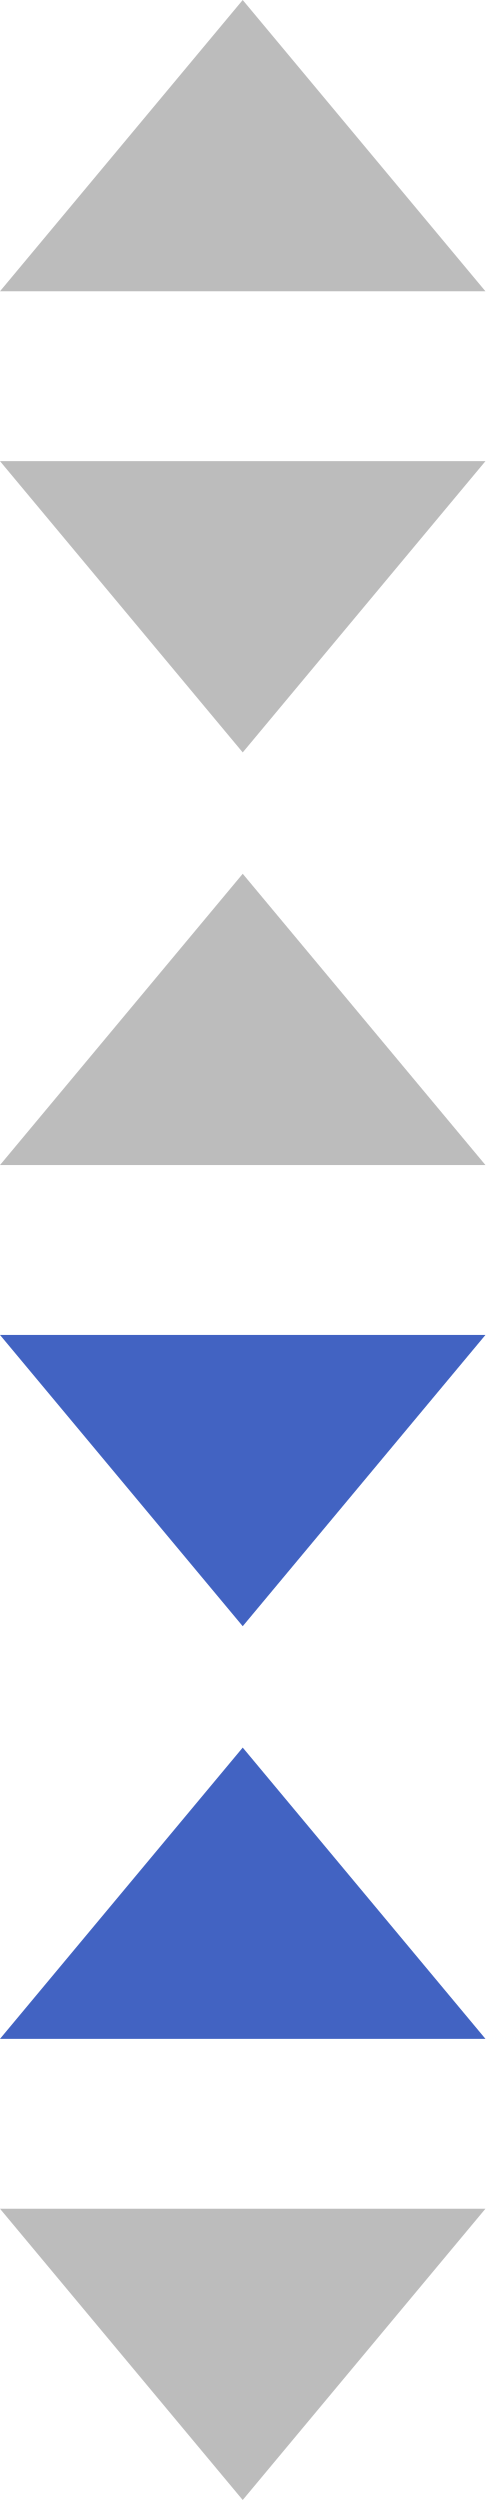
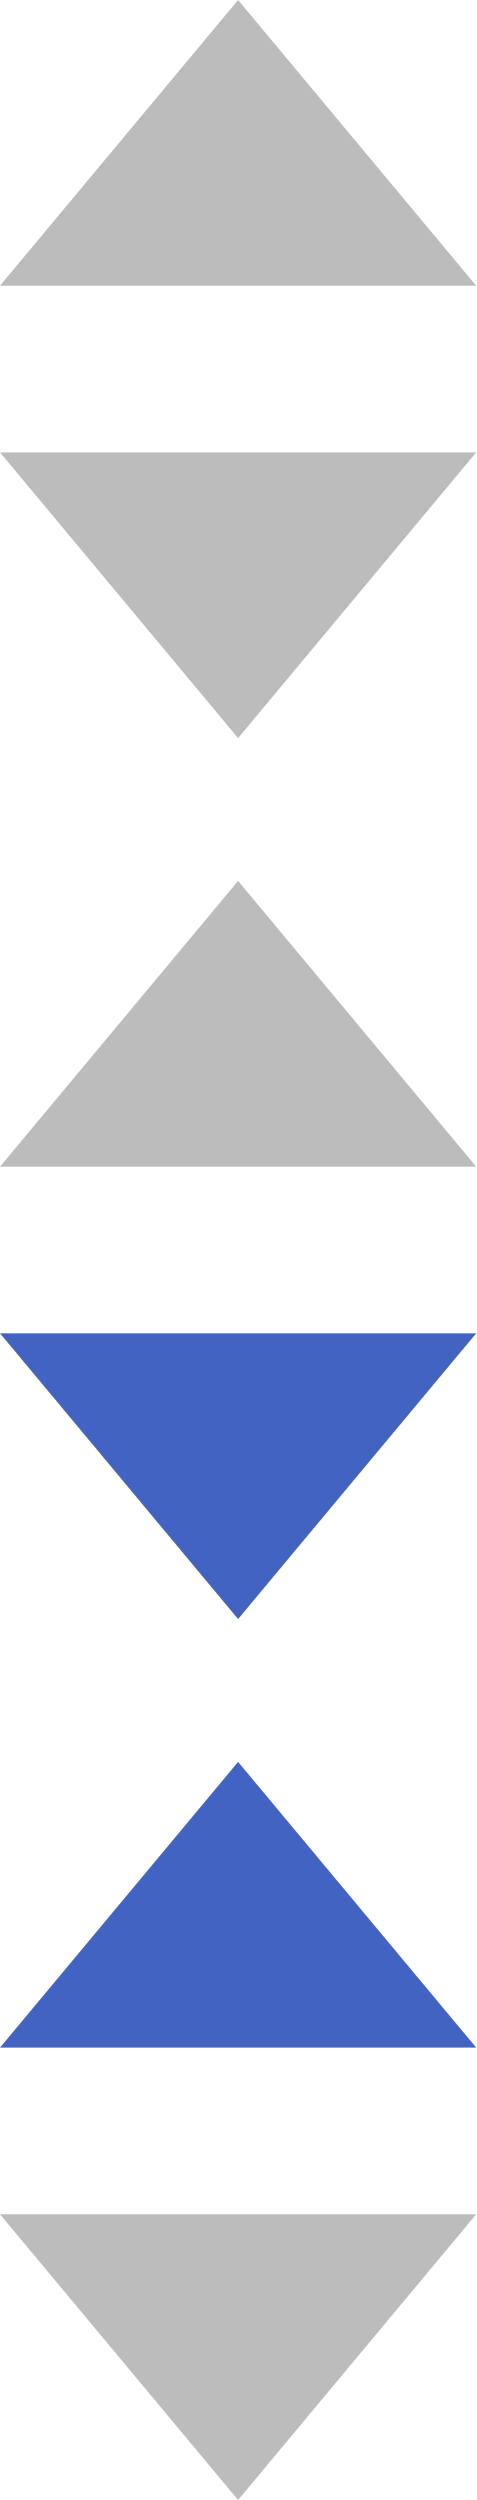
- <svg xmlns="http://www.w3.org/2000/svg" width="20px" height="103px" viewBox="0 0 20 103" version="1.1">
-   <g id="Page-1" stroke="none" stroke-width="1" fill="none" fill-rule="evenodd">
+ <svg xmlns="http://www.w3.org/2000/svg" version="1.1" id="Layer_1" x="0px" y="0px" viewBox="0 0 12 63" style="enable-background:new 0 0 12 63;" xml:space="preserve">
+   <style type="text/css">
+ 	.st0{fill:#BCBCBC;}
+ 	.st1{fill:#4263C2;}
+ 	.st2{fill-rule:evenodd;clip-rule:evenodd;fill:#BCBCBC;}
+ </style>
+   <g id="Page-1">
    <g id="icons--sort-sprite">
-       <path d="M10,0 L20,12 L0,12 L10,0 Z M10,31 L20,19 L0,19 L10,31 Z M10,36 L20,48 L0,48 L10,36 Z" id="Shape" fill="#BCBCBC" fill-rule="nonzero" />
-       <path d="M10,67 L20,55 L0,55 L10,67 Z M10,72 L20,84 L0,84 L10,72 Z" id="Shape" fill="#4263C2" fill-rule="nonzero" />
-       <polygon id="Path" fill="#BCBCBC" points="10 103 20 91 0 91" />
+       <path id="Shape" class="st0" d="M6,0l6,7.2H0L6,0z M6,18.6l6-7.2H0L6,18.6z M6,22.2l6,7.2H0L6,22.2z" />
+       <path class="st1" d="M6,40.8l6-7.2H0L6,40.8z M6,44.4l6,7.2H0L6,44.4z" />
+       <polygon id="Path" class="st2" points="6,63 12,55.8 0,55.8   " />
    </g>
  </g>
</svg>
